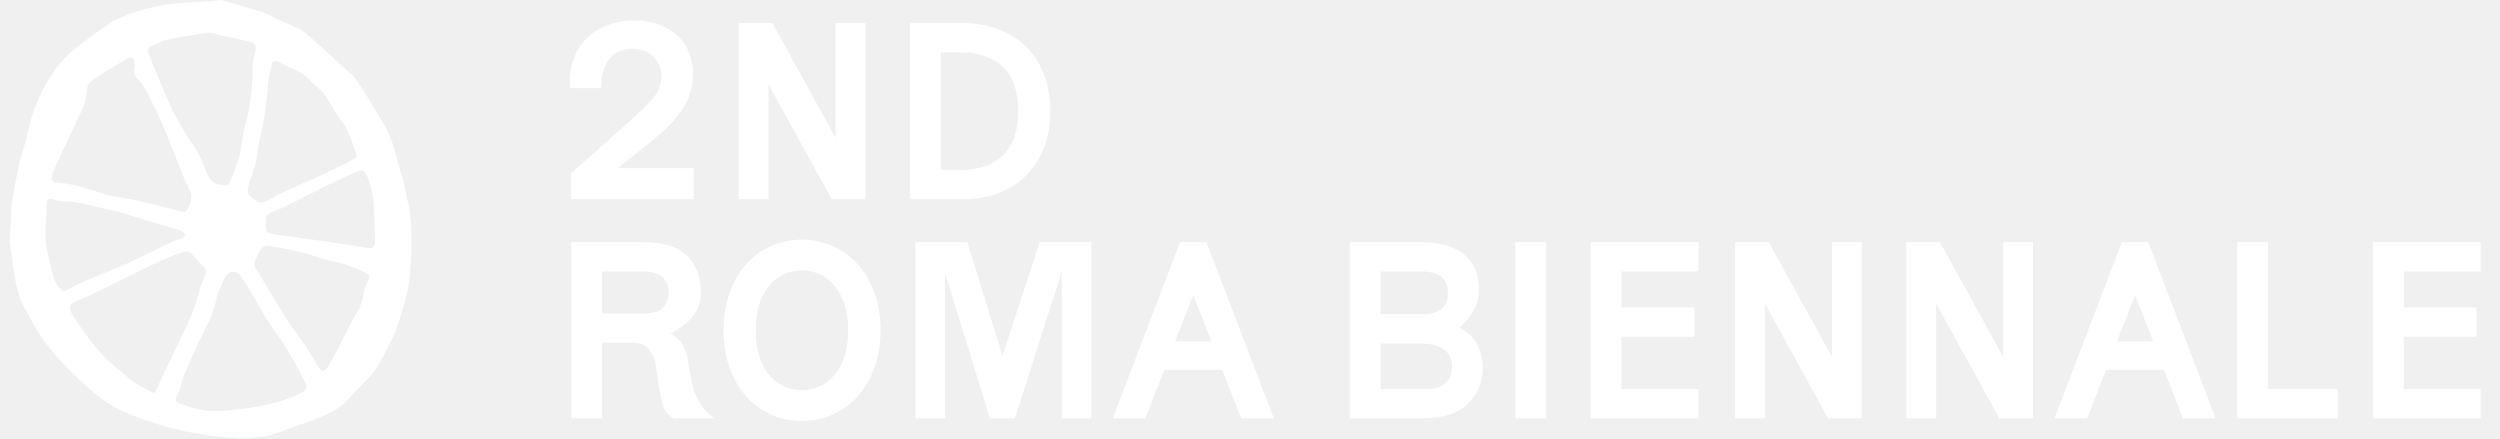
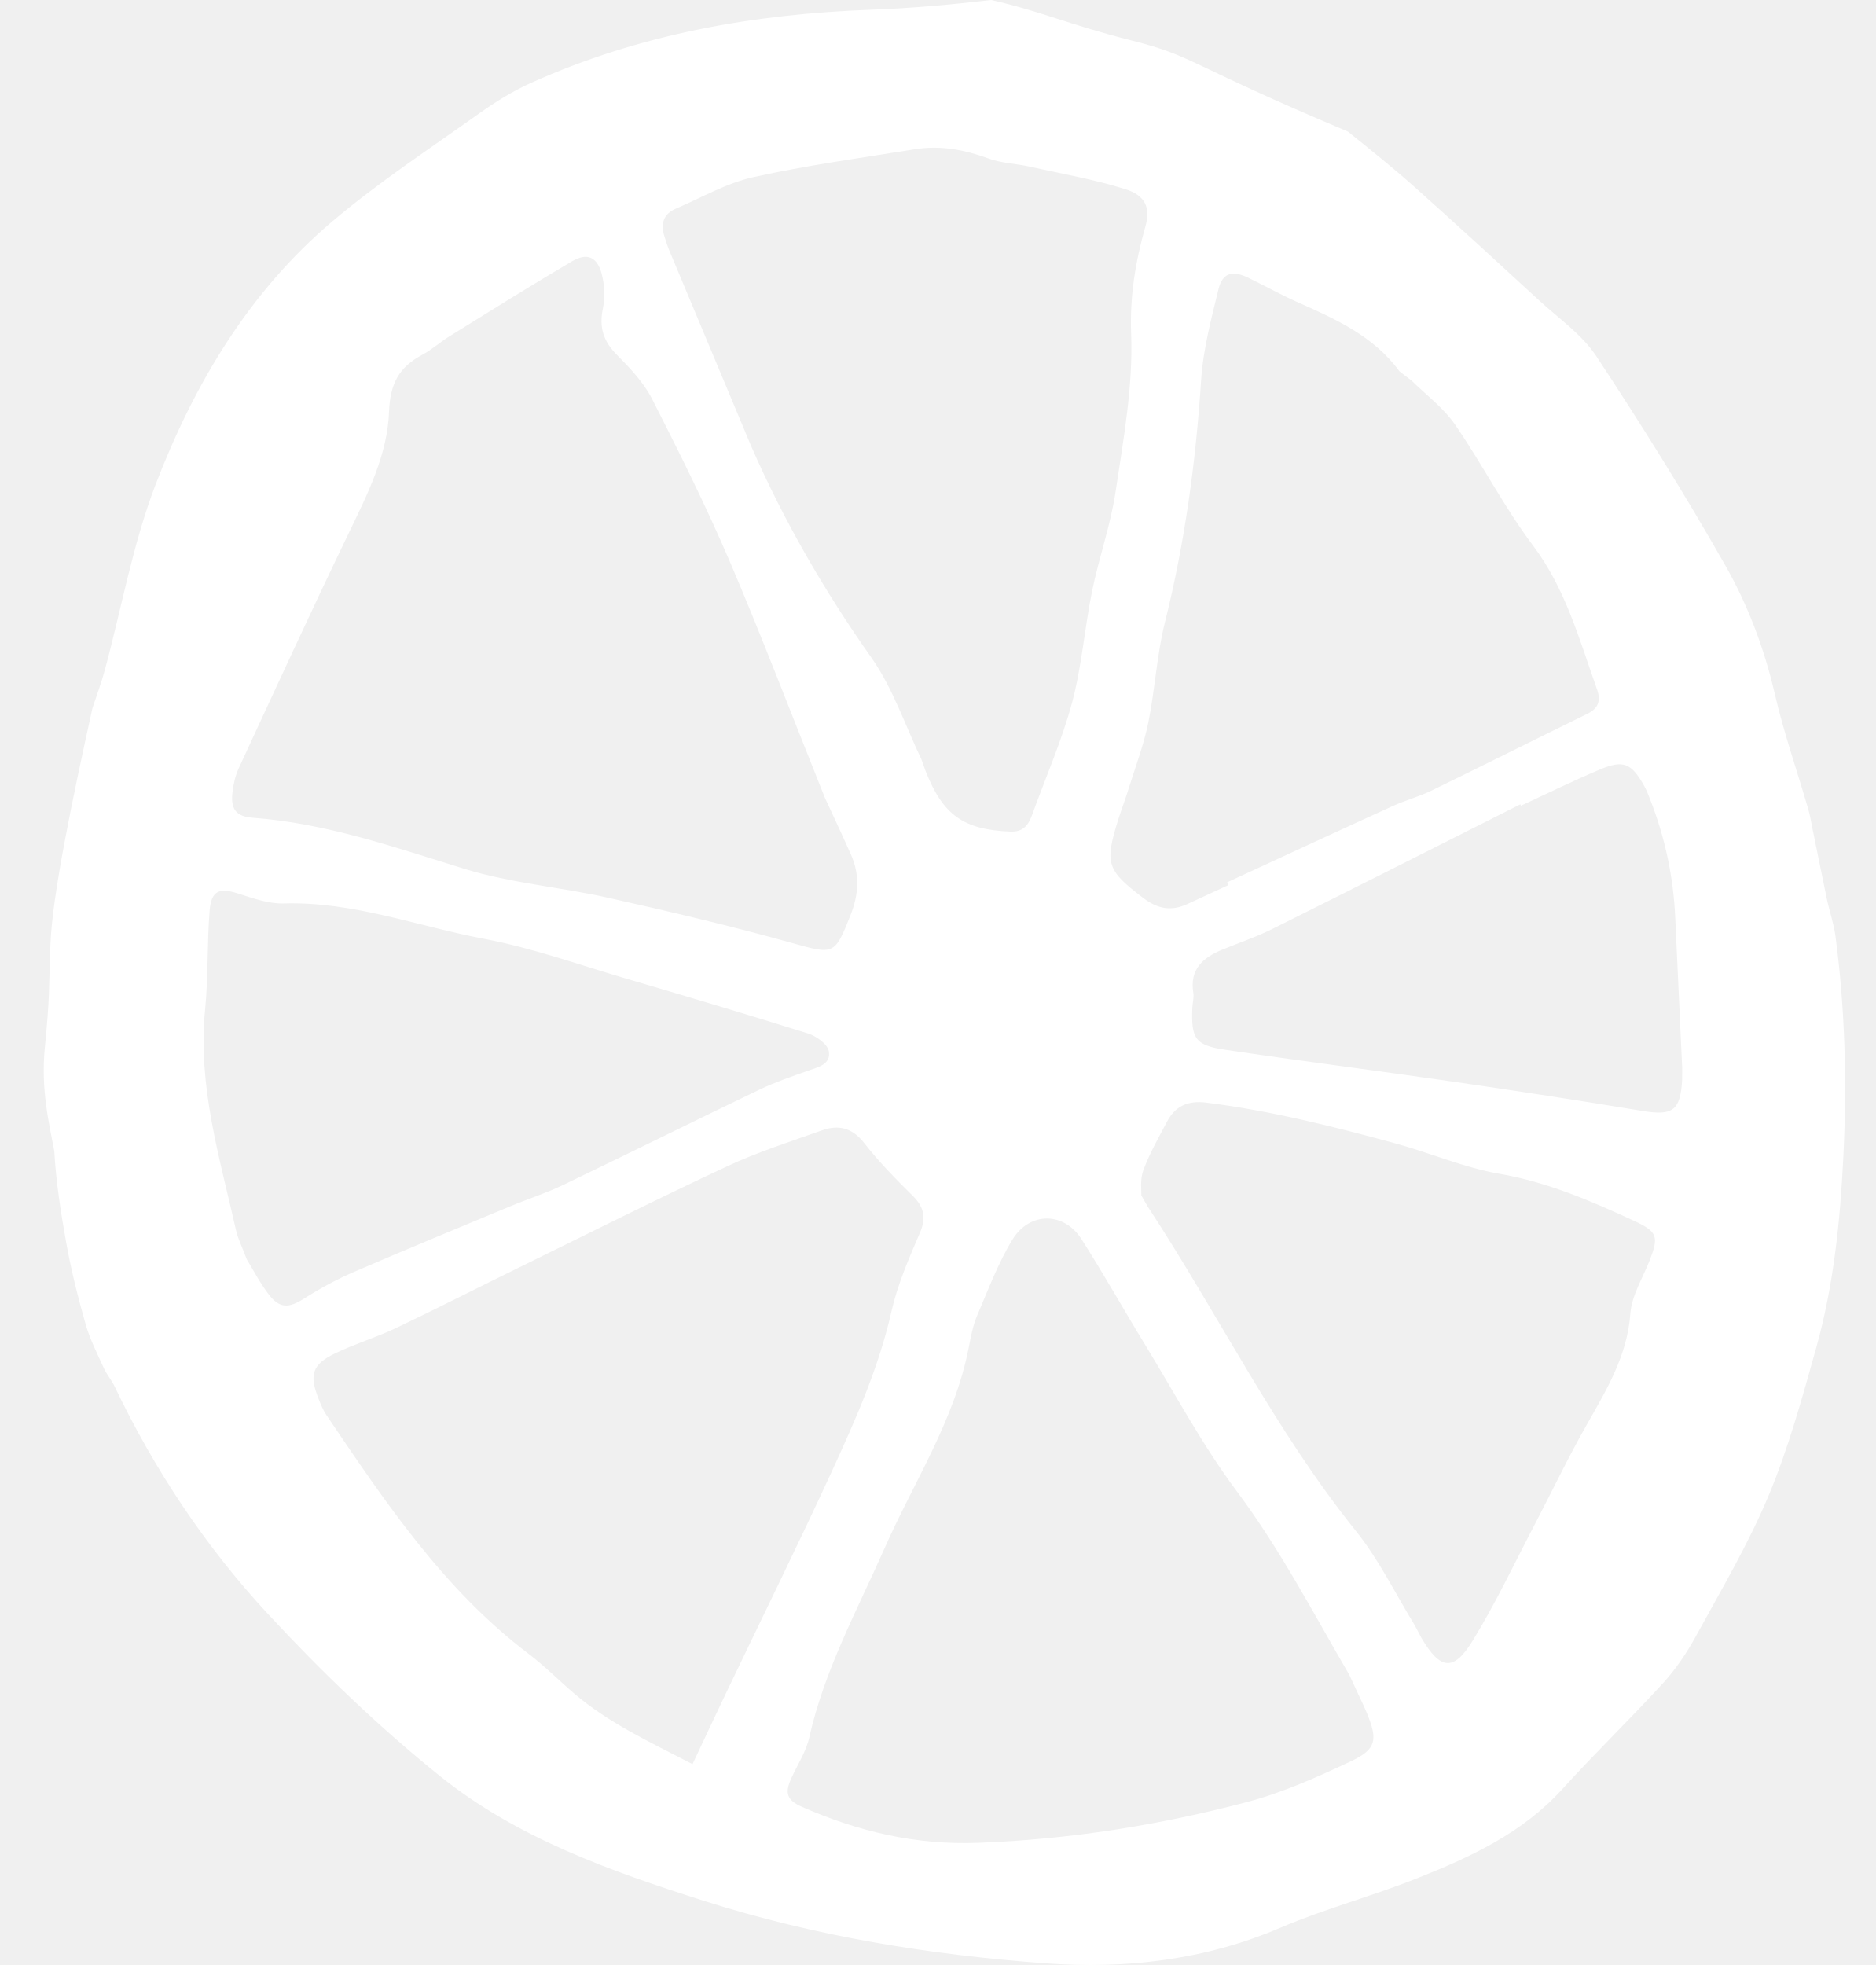
- <svg xmlns="http://www.w3.org/2000/svg" width="251" height="44" viewBox="0 0 251 44" fill="none">
-   <path fill-rule="evenodd" clip-rule="evenodd" d="M18.467 17.851C18.589 18.116 18.828 18.622 19.055 19.133C19.258 19.587 19.231 20.027 19.045 20.496C18.69 21.392 18.674 21.378 17.725 21.112C16.369 20.734 14.998 20.411 13.625 20.104C12.557 19.864 11.447 19.777 10.407 19.457C8.845 18.975 7.308 18.433 5.661 18.311C5.278 18.283 5.159 18.111 5.208 17.723C5.231 17.548 5.27 17.366 5.345 17.206C6.159 15.445 6.968 13.682 7.81 11.936C8.23 11.065 8.677 10.183 8.713 9.221C8.735 8.585 8.941 8.217 9.461 7.942C9.676 7.827 9.862 7.655 10.071 7.527C10.981 6.962 11.889 6.393 12.811 5.85C13.142 5.654 13.371 5.75 13.473 6.124C13.539 6.373 13.553 6.659 13.501 6.909C13.414 7.328 13.509 7.637 13.809 7.94C14.107 8.24 14.412 8.562 14.602 8.932C15.212 10.127 15.81 11.33 16.338 12.562C17.051 14.227 17.694 15.92 18.467 17.851ZM15.508 39.503C14.53 38.996 13.622 38.577 12.852 37.916C12.512 37.625 12.196 37.304 11.841 37.035C9.934 35.589 8.627 33.636 7.312 31.69C7.239 31.581 7.186 31.454 7.137 31.328C6.919 30.781 6.989 30.551 7.512 30.301C7.953 30.089 8.429 29.947 8.871 29.736C9.799 29.295 10.713 28.827 11.636 28.375C13.182 27.618 14.719 26.844 16.279 26.118C16.964 25.797 17.693 25.565 18.407 25.311C18.778 25.179 19.084 25.252 19.352 25.594C19.678 26.012 20.053 26.394 20.432 26.768C20.688 27.021 20.75 27.257 20.601 27.603C20.354 28.178 20.1 28.76 19.964 29.366C19.68 30.62 19.163 31.78 18.635 32.934C17.868 34.6 17.056 36.243 16.266 37.897C16.027 38.396 15.793 38.899 15.508 39.503ZM30.219 37.508C30.284 37.65 30.35 37.793 30.416 37.935C30.482 38.077 30.552 38.218 30.612 38.363C30.859 38.963 30.825 39.17 30.242 39.444C29.495 39.794 28.729 40.138 27.935 40.348C25.965 40.869 23.964 41.186 21.915 41.264C20.505 41.318 19.216 41.011 17.955 40.456C17.623 40.31 17.57 40.15 17.719 39.822C17.857 39.517 18.052 39.224 18.123 38.904C18.459 37.401 19.194 36.058 19.808 34.67C20.465 33.181 21.379 31.802 21.695 30.169C21.742 29.927 21.788 29.68 21.883 29.456C22.129 28.881 22.349 28.289 22.671 27.759C23.056 27.126 23.826 27.132 24.217 27.744C24.711 28.517 25.159 29.319 25.637 30.101C26.314 31.208 26.928 32.364 27.701 33.398C28.672 34.696 29.41 36.12 30.219 37.508ZM16.827 10C16.212 8.534 15.598 7.068 14.985 5.601C14.943 5.498 14.909 5.391 14.876 5.284C14.793 5.012 14.855 4.791 15.131 4.674C15.706 4.428 16.265 4.102 16.866 3.968C18.065 3.701 19.287 3.536 20.501 3.34C21.066 3.25 21.608 3.355 22.146 3.552C22.432 3.656 22.751 3.663 23.051 3.73C23.769 3.889 24.498 4.016 25.198 4.235C25.653 4.376 25.768 4.659 25.652 5.064C25.428 5.854 25.298 6.625 25.331 7.478C25.376 8.651 25.157 9.84 24.982 11.012C24.871 11.76 24.61 12.483 24.458 13.227C24.288 14.058 24.227 14.914 24.009 15.729C23.778 16.588 23.415 17.411 23.112 18.249C23.029 18.476 22.915 18.631 22.63 18.621C21.581 18.58 21.116 18.256 20.725 17.259L20.636 17.006C20.268 16.239 19.995 15.406 19.511 14.722C18.458 13.231 17.557 11.669 16.827 10ZM27.48 19.757L27.509 19.819C27.205 19.96 26.899 20.099 26.595 20.241C26.234 20.409 25.927 20.356 25.601 20.107C24.794 19.492 24.729 19.344 25.041 18.354C25.115 18.12 25.204 17.889 25.276 17.654C25.429 17.164 25.613 16.68 25.715 16.18C25.866 15.437 25.904 14.668 26.087 13.936C26.533 12.151 26.779 10.344 26.898 8.511C26.942 7.825 27.124 7.146 27.287 6.474C27.376 6.108 27.6 6.047 27.96 6.222C28.322 6.397 28.674 6.596 29.041 6.759C29.902 7.142 30.76 7.521 31.341 8.317L31.606 8.519C31.939 8.843 32.324 9.132 32.584 9.507C33.193 10.39 33.683 11.355 34.326 12.21C35.063 13.187 35.369 14.325 35.764 15.437C35.855 15.692 35.793 15.864 35.546 15.984C34.383 16.554 33.225 17.135 32.059 17.702C31.779 17.838 31.472 17.92 31.188 18.049C29.95 18.613 28.716 19.187 27.48 19.757ZM25.559 26.767C25.564 26.666 25.526 26.416 25.604 26.206C25.741 25.832 25.942 25.479 26.13 25.124C26.317 24.766 26.598 24.639 27.016 24.69C28.46 24.872 29.866 25.225 31.266 25.608C32.041 25.819 32.791 26.148 33.575 26.283C34.653 26.468 35.628 26.89 36.601 27.34C37.123 27.582 37.149 27.695 36.941 28.227C36.786 28.621 36.539 29.012 36.51 29.417C36.441 30.356 35.983 31.107 35.542 31.887C35.123 32.623 34.759 33.389 34.367 34.14C33.912 35.009 33.494 35.901 32.981 36.735C32.552 37.437 32.257 37.393 31.836 36.684L31.679 36.388C31.247 35.684 30.881 34.926 30.368 34.287C28.552 32.029 27.282 29.427 25.704 27.02C25.68 26.983 25.66 26.943 25.559 26.767ZM5.527 28.2C5.425 27.927 5.33 27.744 5.286 27.549C4.92 25.921 4.423 24.313 4.593 22.605C4.666 21.872 4.635 21.129 4.694 20.394C4.731 19.94 4.91 19.874 5.33 20.007C5.664 20.113 6.015 20.241 6.355 20.23C7.906 20.183 9.347 20.74 10.835 21.021C11.905 21.222 12.942 21.595 13.992 21.904C15.362 22.306 16.733 22.713 18.097 23.142C18.282 23.201 18.53 23.379 18.56 23.536C18.616 23.837 18.311 23.899 18.076 23.982C17.719 24.109 17.357 24.232 17.016 24.395C15.545 25.101 14.084 25.827 12.612 26.533C12.231 26.716 11.823 26.846 11.431 27.009C10.26 27.496 9.086 27.98 7.921 28.483C7.539 28.649 7.166 28.851 6.814 29.075C6.467 29.295 6.264 29.308 6.013 28.978C5.811 28.712 5.657 28.411 5.527 28.2ZM34.047 18.01L34.061 18.041C34.65 17.768 35.233 17.481 35.83 17.23C36.354 17.011 36.528 17.088 36.81 17.579C36.865 17.675 36.907 17.78 36.948 17.884C37.285 18.745 37.476 19.637 37.516 20.563C37.567 21.679 37.621 22.795 37.671 23.911L37.67 24.179C37.632 24.871 37.455 24.987 36.788 24.877C35.358 24.64 33.924 24.421 32.49 24.213C30.809 23.97 29.124 23.757 27.444 23.507C26.762 23.406 26.673 23.259 26.702 22.565C26.706 22.453 26.741 22.338 26.723 22.232C26.637 21.706 26.936 21.445 27.364 21.268C27.735 21.114 28.119 20.987 28.479 20.808C30.338 19.883 32.191 18.944 34.047 18.01ZM1.215 25.772C1.254 26.46 1.361 27.148 1.483 27.827C1.593 28.443 1.747 29.052 1.918 29.655C2.015 29.993 2.179 30.312 2.325 30.635C2.389 30.777 2.496 30.898 2.564 31.04C3.457 32.909 4.597 34.627 5.999 36.138C7.197 37.43 8.479 38.666 9.852 39.769C11.582 41.158 13.665 41.895 15.768 42.565C18.26 43.358 20.822 43.773 23.414 43.963C25.204 44.093 26.978 43.892 28.67 43.167C29.675 42.737 30.744 42.456 31.76 42.048C32.944 41.576 34.096 41.042 34.982 40.066C35.718 39.255 36.509 38.492 37.248 37.682C37.531 37.372 37.773 37.011 37.976 36.641C38.544 35.602 39.152 34.577 39.607 33.488C40.053 32.42 40.362 31.289 40.675 30.171C41.061 28.785 41.208 27.36 41.279 25.921C41.362 24.264 41.322 22.616 41.105 20.971C41.068 20.686 40.97 20.41 40.91 20.127C40.8 19.605 40.698 19.081 40.589 18.557C40.558 18.405 40.534 18.251 40.49 18.103C40.24 17.244 39.943 16.396 39.742 15.526C39.507 14.514 39.142 13.549 38.637 12.662C37.731 11.068 36.759 9.508 35.749 7.978C35.427 7.489 34.904 7.129 34.462 6.722C33.539 5.873 32.617 5.024 31.682 4.191C31.197 3.759 30.691 3.353 30.184 2.946C26.552 1.417 26.753 1.261 25.342 0.906C23.931 0.549 23.287 0.244 22.195 0C21.308 0.103 20.415 0.185 19.523 0.217C16.882 0.311 14.321 0.764 11.899 1.853C11.493 2.035 11.107 2.274 10.744 2.531C9.634 3.322 8.486 4.075 7.447 4.953C5.575 6.535 4.346 8.605 3.482 10.859C2.973 12.188 2.722 13.615 2.349 14.997C2.271 15.288 2.164 15.57 2.07 15.858C1.615 17.915 1.173 20.044 1.13 21.131C1.088 22.218 1.122 22.251 1.004 23.458C0.913 24.38 1.093 25.131 1.215 25.772Z" fill="white" />
-   <path d="M57.336 20V17.4L63.212 12.174C64.2 11.307 64.98 10.545 65.552 9.886C66.124 9.227 66.41 8.473 66.41 7.624C66.41 6.931 66.158 6.307 65.656 5.752C65.17 5.197 64.434 4.92 63.446 4.92C62.44 4.92 61.678 5.258 61.158 5.934C60.638 6.61 60.369 7.581 60.352 8.846H57.232C57.162 7.771 57.275 6.818 57.57 5.986C57.882 5.137 58.324 4.426 58.896 3.854C59.485 3.265 60.187 2.823 61.002 2.528C61.816 2.216 62.709 2.06 63.68 2.06C64.65 2.06 65.5 2.207 66.228 2.502C66.973 2.779 67.588 3.161 68.074 3.646C68.576 4.114 68.949 4.669 69.192 5.31C69.452 5.934 69.582 6.584 69.582 7.26C69.582 8.716 69.218 9.964 68.49 11.004C67.762 12.044 66.86 12.997 65.786 13.864L62.042 16.88H69.66V20H57.336ZM74.17 20V2.32H77.55L83.894 13.838V2.32H86.884V20H83.504L77.16 8.482V20H74.17ZM91.36 20V2.32H96.638C97.955 2.32 99.151 2.528 100.226 2.944C101.318 3.343 102.245 3.923 103.008 4.686C103.788 5.449 104.386 6.376 104.802 7.468C105.235 8.56 105.452 9.791 105.452 11.16C105.452 12.512 105.235 13.743 104.802 14.852C104.386 15.944 103.788 16.871 103.008 17.634C102.245 18.397 101.318 18.986 100.226 19.402C99.151 19.801 97.955 20 96.638 20H91.36ZM96.456 17.062C98.293 17.062 99.714 16.568 100.72 15.58C101.725 14.592 102.228 13.119 102.228 11.16C102.228 9.201 101.725 7.728 100.72 6.74C99.714 5.752 98.293 5.258 96.456 5.258H94.454V17.062H96.456ZM57.362 42V24.32H64.694C66.6 24.32 68.022 24.771 68.958 25.672C69.894 26.573 70.362 27.804 70.362 29.364C70.362 30.352 70.067 31.184 69.478 31.86C68.888 32.536 68.16 33.073 67.294 33.472C67.831 33.732 68.23 34.096 68.49 34.564C68.767 35.015 68.949 35.5 69.036 36.02L69.426 38.23C69.547 38.975 69.807 39.686 70.206 40.362C70.604 41.038 71.116 41.584 71.74 42H67.658C67.19 41.792 66.852 41.419 66.644 40.882C66.436 40.327 66.271 39.643 66.15 38.828L65.864 36.826C65.76 36.133 65.534 35.561 65.188 35.11C64.858 34.642 64.304 34.408 63.524 34.408H60.456V42H57.362ZM64.694 27.258H60.456V31.47H64.616C65.5 31.47 66.141 31.288 66.54 30.924C66.938 30.56 67.138 30.04 67.138 29.364C67.138 28.688 66.921 28.168 66.488 27.804C66.054 27.44 65.456 27.258 64.694 27.258ZM80.502 42.26C79.41 42.26 78.388 42.052 77.434 41.636C76.481 41.203 75.649 40.596 74.938 39.816C74.228 39.019 73.664 38.057 73.248 36.93C72.85 35.803 72.65 34.547 72.65 33.16C72.65 31.773 72.85 30.517 73.248 29.39C73.664 28.263 74.219 27.31 74.912 26.53C75.623 25.733 76.455 25.126 77.408 24.71C78.379 24.277 79.41 24.06 80.502 24.06C81.594 24.06 82.626 24.277 83.596 24.71C84.567 25.126 85.408 25.733 86.118 26.53C86.829 27.31 87.384 28.263 87.782 29.39C88.198 30.517 88.406 31.773 88.406 33.16C88.406 34.547 88.198 35.803 87.782 36.93C87.366 38.057 86.803 39.019 86.092 39.816C85.382 40.596 84.541 41.203 83.57 41.636C82.617 42.052 81.594 42.26 80.502 42.26ZM80.502 39.166C81.854 39.166 82.964 38.637 83.83 37.58C84.714 36.505 85.156 35.032 85.156 33.16C85.156 31.288 84.714 29.823 83.83 28.766C82.964 27.691 81.854 27.154 80.502 27.154C79.15 27.154 78.041 27.691 77.174 28.766C76.308 29.823 75.874 31.288 75.874 33.16C75.874 35.032 76.308 36.505 77.174 37.58C78.041 38.637 79.15 39.166 80.502 39.166ZM91.918 42V24.32H97.118L100.654 35.734L104.372 24.32H109.572V42H106.608V27.232L101.902 42H99.38L94.882 27.388V42H91.918ZM124.616 42L122.718 37.138H116.894L114.996 42H111.72L118.48 24.32H121.132L127.892 42H124.616ZM117.986 34.278H121.626L119.806 29.624L117.986 34.278ZM135.514 42V24.32H142.716C143.756 24.32 144.64 24.441 145.368 24.684C146.113 24.927 146.711 25.265 147.162 25.698C147.63 26.114 147.968 26.608 148.176 27.18C148.384 27.735 148.488 28.324 148.488 28.948C148.488 29.849 148.297 30.621 147.916 31.262C147.535 31.886 147.067 32.432 146.512 32.9C147.448 33.385 148.072 34.001 148.384 34.746C148.713 35.474 148.878 36.167 148.878 36.826C148.878 38.334 148.375 39.573 147.37 40.544C146.382 41.515 144.874 42 142.846 42H135.514ZM142.742 27.258H138.608V31.548H142.664C143.6 31.548 144.285 31.375 144.718 31.028C145.151 30.681 145.368 30.127 145.368 29.364C145.368 28.619 145.134 28.081 144.666 27.752C144.215 27.423 143.574 27.258 142.742 27.258ZM142.664 34.486H138.608V39.062H143.262C144.059 39.062 144.675 38.871 145.108 38.49C145.559 38.109 145.784 37.554 145.784 36.826C145.784 36.046 145.507 35.465 144.952 35.084C144.397 34.685 143.635 34.486 142.664 34.486ZM152.145 42V24.32H155.239V42H152.145ZM159.711 42V24.32H170.527V27.258H162.805V30.872H170.111V33.81H162.805V39.062H170.527V42H159.711ZM174.209 42V24.32H177.589L183.933 35.838V24.32H186.923V42H183.543L177.199 30.482V42H174.209ZM191.399 42V24.32H194.779L201.123 35.838V24.32H204.113V42H200.733L194.389 30.482V42H191.399ZM219.17 42L217.272 37.138H211.448L209.55 42H206.274L213.034 24.32H215.686L222.446 42H219.17ZM212.54 34.278H216.18L214.36 29.624L212.54 34.278ZM224.61 42V24.32H227.704V39.062H234.724V42H224.61ZM238.245 42V24.32H249.061V27.258H241.339V30.872H248.645V33.81H241.339V39.062H249.061V42H238.245Z" fill="white" />
+ <svg xmlns="http://www.w3.org/2000/svg" width="42" height="44" viewBox="0 0 42 44" fill="none">
+   <path fill-rule="evenodd" clip-rule="evenodd" d="M18.467 17.851C18.588 18.116 18.828 18.622 19.055 19.133C19.258 19.587 19.231 20.027 19.045 20.496C18.69 21.392 18.674 21.378 17.725 21.112C16.369 20.734 14.998 20.411 13.625 20.104C12.557 19.864 11.447 19.777 10.407 19.457C8.845 18.975 7.308 18.433 5.66 18.311C5.278 18.283 5.158 18.111 5.208 17.723C5.231 17.548 5.27 17.366 5.345 17.206C6.159 15.445 6.968 13.682 7.81 11.936C8.23 11.065 8.677 10.183 8.712 9.221C8.735 8.585 8.941 8.217 9.461 7.942C9.676 7.827 9.862 7.655 10.071 7.527C10.981 6.962 11.889 6.393 12.811 5.85C13.142 5.654 13.371 5.75 13.472 6.124C13.539 6.373 13.553 6.659 13.501 6.909C13.414 7.328 13.509 7.637 13.809 7.94C14.107 8.24 14.412 8.562 14.602 8.932C15.211 10.127 15.81 11.33 16.338 12.562C17.05 14.227 17.694 15.92 18.467 17.851ZM15.508 39.503C14.53 38.996 13.622 38.577 12.852 37.916C12.512 37.625 12.196 37.304 11.841 37.035C9.933 35.589 8.627 33.636 7.312 31.69C7.239 31.581 7.186 31.454 7.136 31.328C6.919 30.781 6.989 30.551 7.512 30.301C7.953 30.089 8.429 29.947 8.871 29.736C9.799 29.295 10.713 28.827 11.636 28.375C13.182 27.618 14.719 26.844 16.279 26.118C16.964 25.797 17.693 25.565 18.407 25.311C18.778 25.179 19.084 25.252 19.352 25.594C19.677 26.012 20.053 26.394 20.432 26.768C20.688 27.021 20.75 27.257 20.601 27.603C20.354 28.178 20.1 28.76 19.963 29.366C19.68 30.62 19.163 31.78 18.634 32.934C17.868 34.6 17.056 36.243 16.266 37.897C16.027 38.396 15.793 38.899 15.508 39.503ZM30.219 37.508C30.284 37.65 30.35 37.793 30.416 37.935C30.482 38.077 30.552 38.218 30.611 38.363C30.858 38.963 30.825 39.17 30.242 39.444C29.495 39.794 28.729 40.138 27.935 40.348C25.965 40.869 23.964 41.186 21.915 41.264C20.505 41.318 19.216 41.011 17.954 40.456C17.622 40.31 17.57 40.15 17.719 39.822C17.857 39.517 18.052 39.224 18.123 38.904C18.459 37.401 19.194 36.058 19.808 34.67C20.465 33.181 21.379 31.802 21.695 30.169C21.742 29.927 21.788 29.68 21.883 29.456C22.129 28.881 22.349 28.289 22.671 27.759C23.056 27.126 23.826 27.132 24.217 27.744C24.711 28.517 25.159 29.319 25.637 30.101C26.314 31.208 26.928 32.364 27.701 33.398C28.671 34.696 29.41 36.12 30.219 37.508ZM16.826 10C16.212 8.534 15.598 7.068 14.985 5.601C14.943 5.498 14.909 5.391 14.876 5.284C14.793 5.012 14.855 4.791 15.131 4.674C15.705 4.428 16.265 4.102 16.866 3.968C18.065 3.701 19.287 3.536 20.501 3.34C21.066 3.25 21.608 3.355 22.146 3.552C22.432 3.656 22.751 3.663 23.051 3.73C23.769 3.889 24.498 4.016 25.198 4.235C25.653 4.376 25.768 4.659 25.652 5.064C25.428 5.854 25.298 6.625 25.331 7.478C25.376 8.651 25.157 9.84 24.982 11.012C24.871 11.76 24.61 12.483 24.458 13.227C24.288 14.058 24.227 14.914 24.009 15.729C23.778 16.588 23.415 17.411 23.112 18.249C23.029 18.476 22.914 18.631 22.63 18.621C21.581 18.58 21.116 18.256 20.725 17.259L20.635 17.006C20.268 16.239 19.994 15.406 19.511 14.722C18.458 13.231 17.557 11.669 16.826 10ZM27.48 19.757L27.509 19.819C27.205 19.96 26.899 20.099 26.595 20.241C26.234 20.409 25.927 20.356 25.601 20.107C24.794 19.492 24.729 19.344 25.041 18.354C25.115 18.12 25.204 17.889 25.276 17.654C25.429 17.164 25.613 16.68 25.715 16.18C25.866 15.437 25.904 14.668 26.087 13.936C26.533 12.151 26.779 10.344 26.898 8.511C26.942 7.825 27.124 7.146 27.287 6.474C27.376 6.108 27.6 6.047 27.96 6.222C28.322 6.397 28.674 6.596 29.041 6.759C29.902 7.142 30.76 7.521 31.341 8.317L31.606 8.519C31.939 8.843 32.324 9.132 32.584 9.507C33.193 10.39 33.683 11.355 34.326 12.21C35.063 13.187 35.369 14.325 35.764 15.437C35.855 15.692 35.793 15.864 35.546 15.984C34.383 16.554 33.225 17.135 32.059 17.702C31.779 17.838 31.472 17.92 31.188 18.049C29.95 18.613 28.716 19.187 27.48 19.757ZM25.559 26.767C25.564 26.666 25.526 26.416 25.603 26.206C25.741 25.832 25.942 25.479 26.13 25.124C26.317 24.766 26.598 24.639 27.016 24.69C28.46 24.872 29.866 25.225 31.266 25.608C32.04 25.819 32.791 26.148 33.575 26.283C34.653 26.468 35.628 26.89 36.601 27.34C37.123 27.582 37.148 27.695 36.941 28.227C36.785 28.621 36.539 29.012 36.51 29.417C36.441 30.356 35.983 31.107 35.542 31.887C35.123 32.623 34.759 33.389 34.367 34.14C33.912 35.009 33.493 35.901 32.981 36.735C32.552 37.437 32.256 37.393 31.836 36.684L31.679 36.388C31.247 35.684 30.881 34.926 30.368 34.287C28.552 32.029 27.282 29.427 25.704 27.02C25.68 26.983 25.66 26.943 25.559 26.767ZM5.527 28.2C5.425 27.927 5.33 27.744 5.286 27.549C4.92 25.921 4.423 24.313 4.593 22.605C4.666 21.872 4.635 21.129 4.694 20.394C4.731 19.94 4.91 19.874 5.33 20.007C5.664 20.113 6.015 20.241 6.355 20.23C7.906 20.183 9.346 20.74 10.835 21.021C11.905 21.222 12.942 21.595 13.992 21.904C15.362 22.306 16.733 22.713 18.097 23.142C18.282 23.201 18.53 23.379 18.56 23.536C18.616 23.837 18.311 23.899 18.076 23.982C17.719 24.109 17.357 24.232 17.016 24.395C15.545 25.101 14.084 25.827 12.612 26.533C12.231 26.716 11.823 26.846 11.431 27.009C10.26 27.496 9.086 27.98 7.921 28.483C7.538 28.649 7.166 28.851 6.814 29.075C6.467 29.295 6.263 29.308 6.013 28.978C5.811 28.712 5.657 28.411 5.527 28.2ZM34.047 18.01L34.061 18.041C34.65 17.768 35.233 17.481 35.83 17.23C36.354 17.011 36.528 17.088 36.81 17.579C36.865 17.675 36.907 17.78 36.947 17.884C37.285 18.745 37.476 19.637 37.516 20.563C37.567 21.679 37.621 22.795 37.671 23.911L37.67 24.179C37.632 24.871 37.455 24.987 36.788 24.877C35.358 24.64 33.924 24.421 32.49 24.213C30.809 23.97 29.124 23.757 27.444 23.507C26.762 23.406 26.673 23.259 26.701 22.565C26.706 22.453 26.741 22.338 26.723 22.232C26.637 21.706 26.936 21.445 27.364 21.268C27.735 21.114 28.119 20.987 28.479 20.808C30.338 19.883 32.191 18.944 34.047 18.01ZM1.215 25.772C1.254 26.46 1.361 27.148 1.483 27.827C1.593 28.443 1.747 29.052 1.918 29.655C2.015 29.993 2.179 30.312 2.325 30.635C2.389 30.777 2.496 30.898 2.564 31.04C3.457 32.909 4.597 34.627 5.999 36.138C7.197 37.43 8.479 38.666 9.852 39.769C11.582 41.158 13.665 41.895 15.768 42.565C18.26 43.358 20.822 43.773 23.414 43.963C25.204 44.093 26.978 43.892 28.67 43.167C29.675 42.737 30.744 42.456 31.76 42.048C32.944 41.576 34.095 41.042 34.982 40.066C35.718 39.255 36.509 38.492 37.248 37.682C37.531 37.372 37.773 37.011 37.976 36.641C38.544 35.602 39.152 34.577 39.607 33.488C40.053 32.42 40.362 31.289 40.675 30.171C41.061 28.785 41.208 27.36 41.279 25.921C41.362 24.264 41.322 22.616 41.105 20.971C41.068 20.686 40.97 20.41 40.91 20.127C40.8 19.605 40.698 19.081 40.589 18.557C40.558 18.405 40.534 18.251 40.49 18.103C40.239 17.244 39.943 16.396 39.742 15.526C39.507 14.514 39.142 13.549 38.637 12.662C37.731 11.068 36.759 9.508 35.749 7.978C35.427 7.489 34.904 7.129 34.462 6.722C33.539 5.873 32.617 5.024 31.682 4.191C31.197 3.759 30.691 3.353 30.184 2.946C26.552 1.417 26.753 1.261 25.341 0.906C23.931 0.549 23.287 0.244 22.195 0C21.307 0.103 20.415 0.185 19.522 0.217C16.882 0.311 14.321 0.764 11.899 1.853C11.493 2.035 11.107 2.274 10.744 2.531C9.634 3.322 8.486 4.075 7.447 4.953C5.575 6.535 4.346 8.605 3.481 10.859C2.973 12.188 2.722 13.615 2.349 14.997C2.271 15.288 2.164 15.57 2.07 15.858C1.615 17.915 1.173 20.044 1.13 21.131C1.088 22.218 1.122 22.251 1.004 23.458C0.913 24.38 1.093 25.131 1.215 25.772Z" fill="white" />
</svg>
